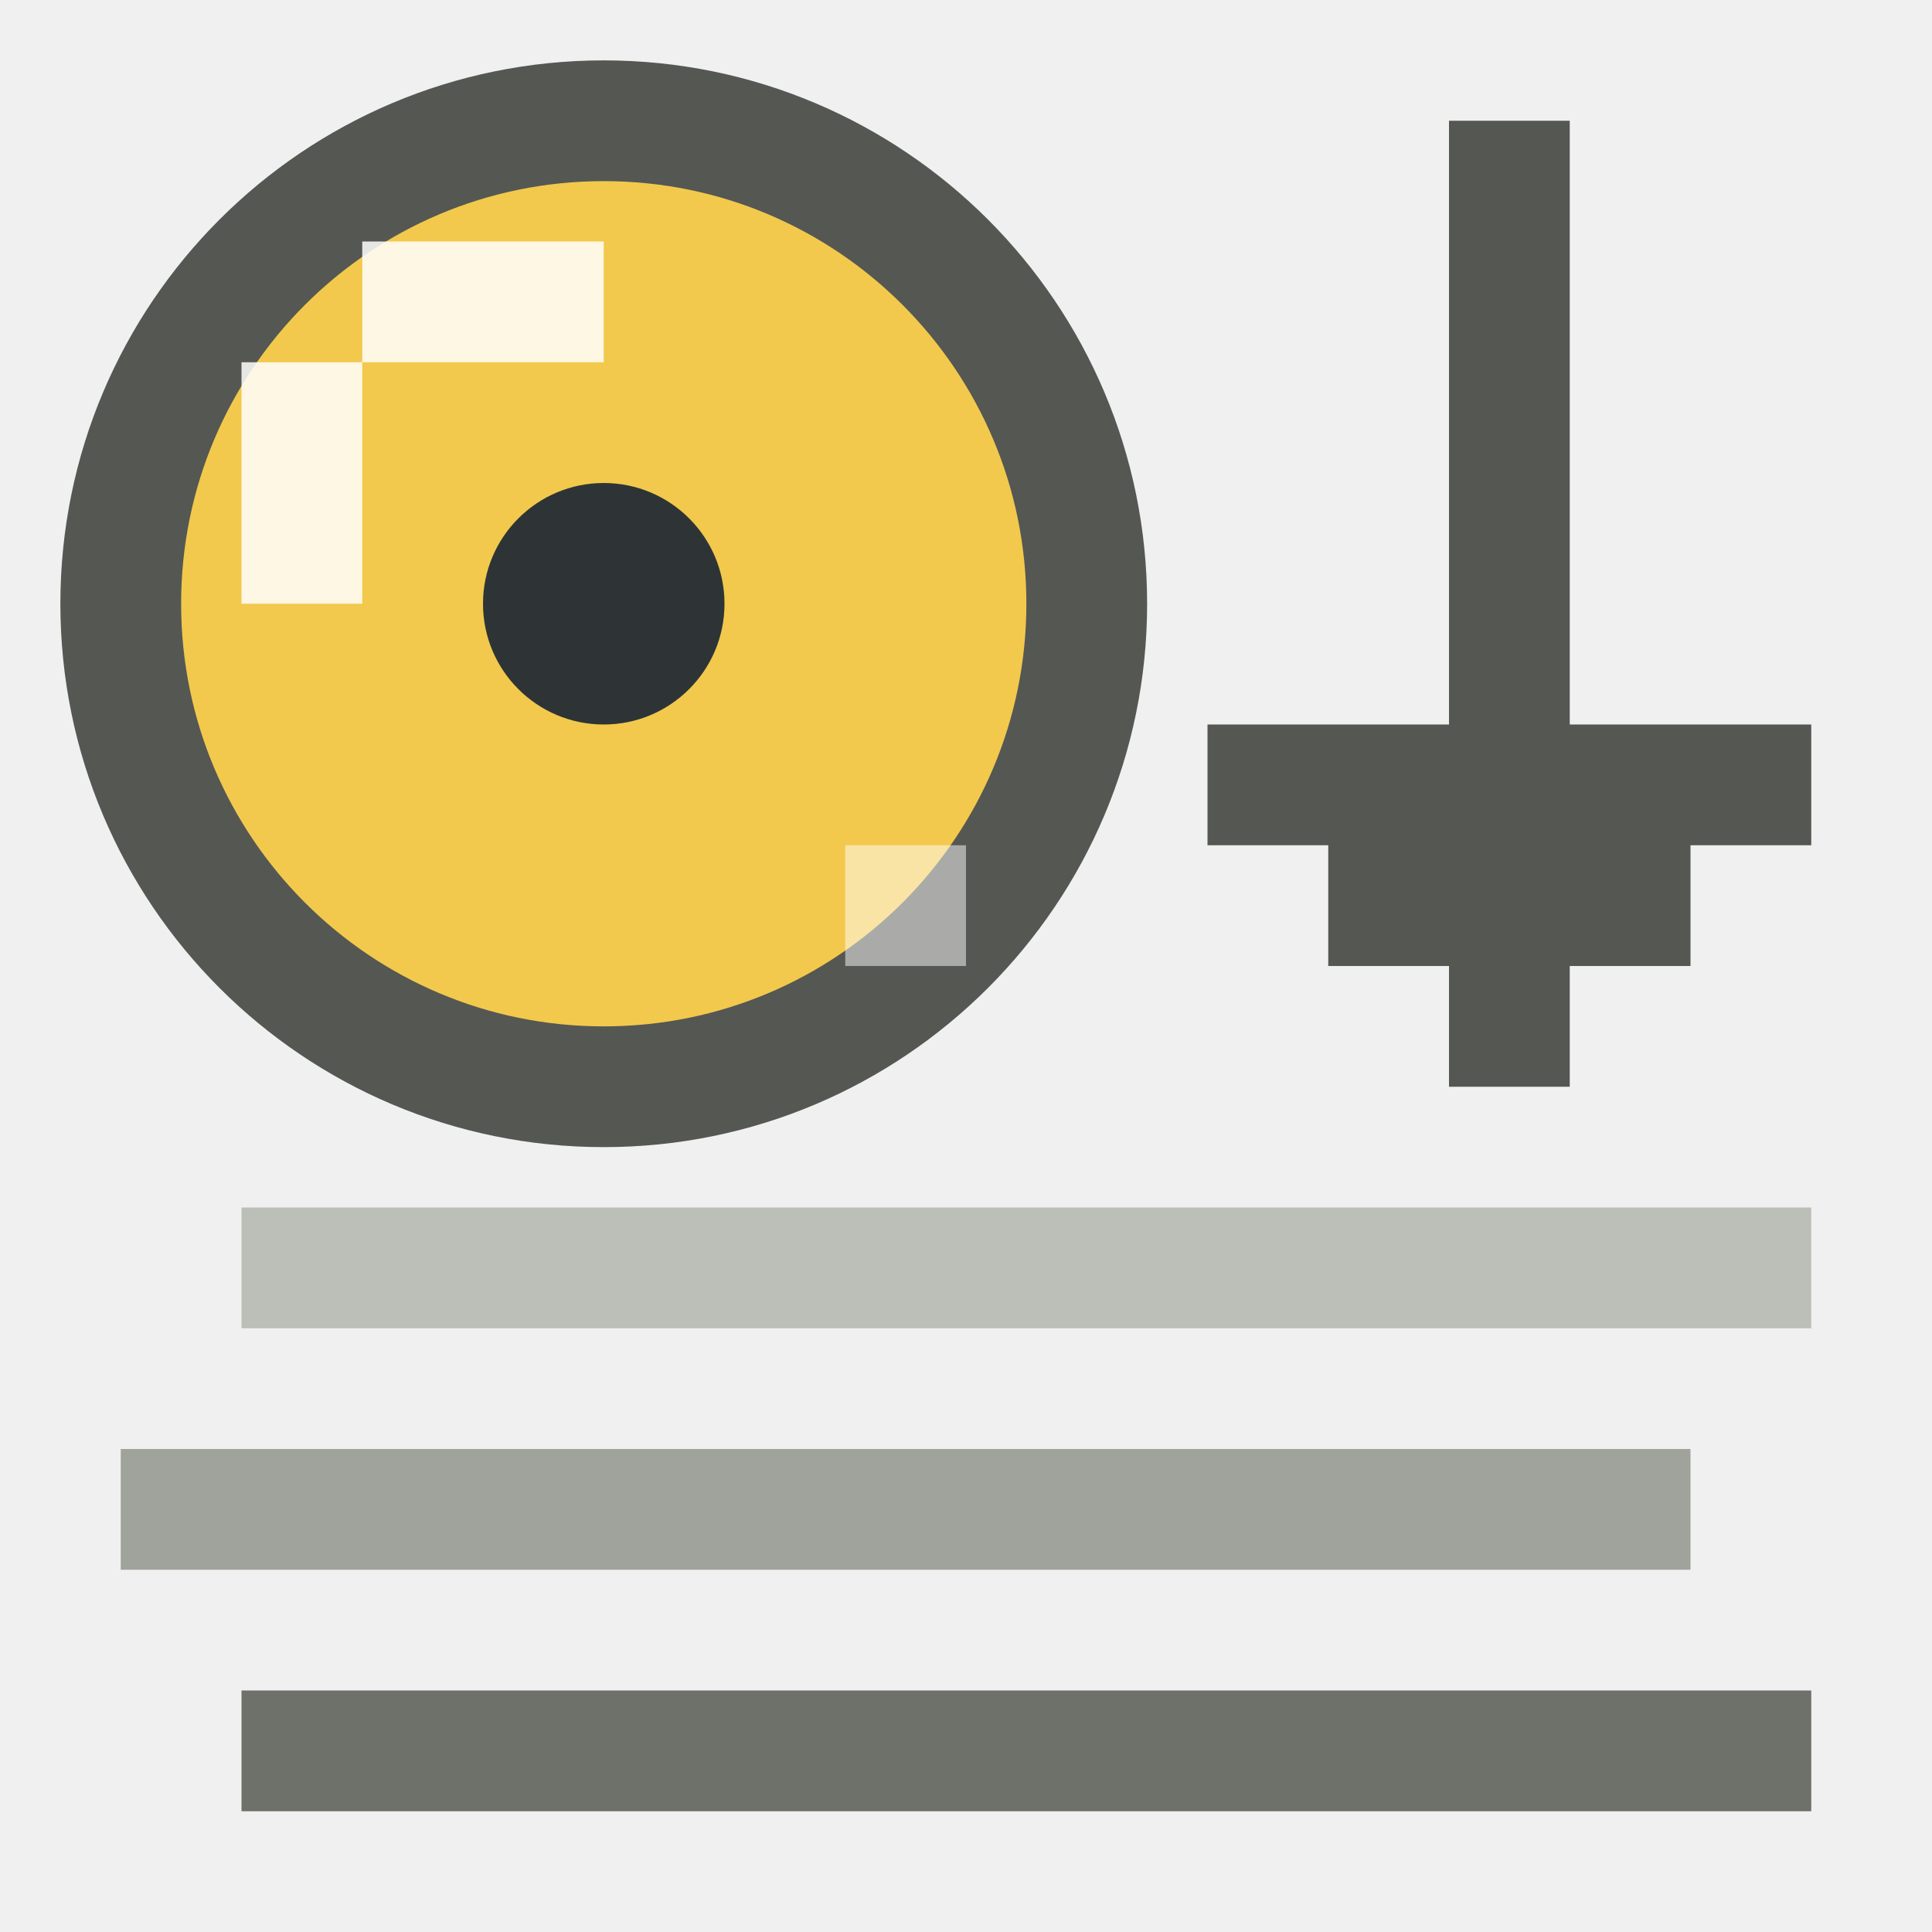
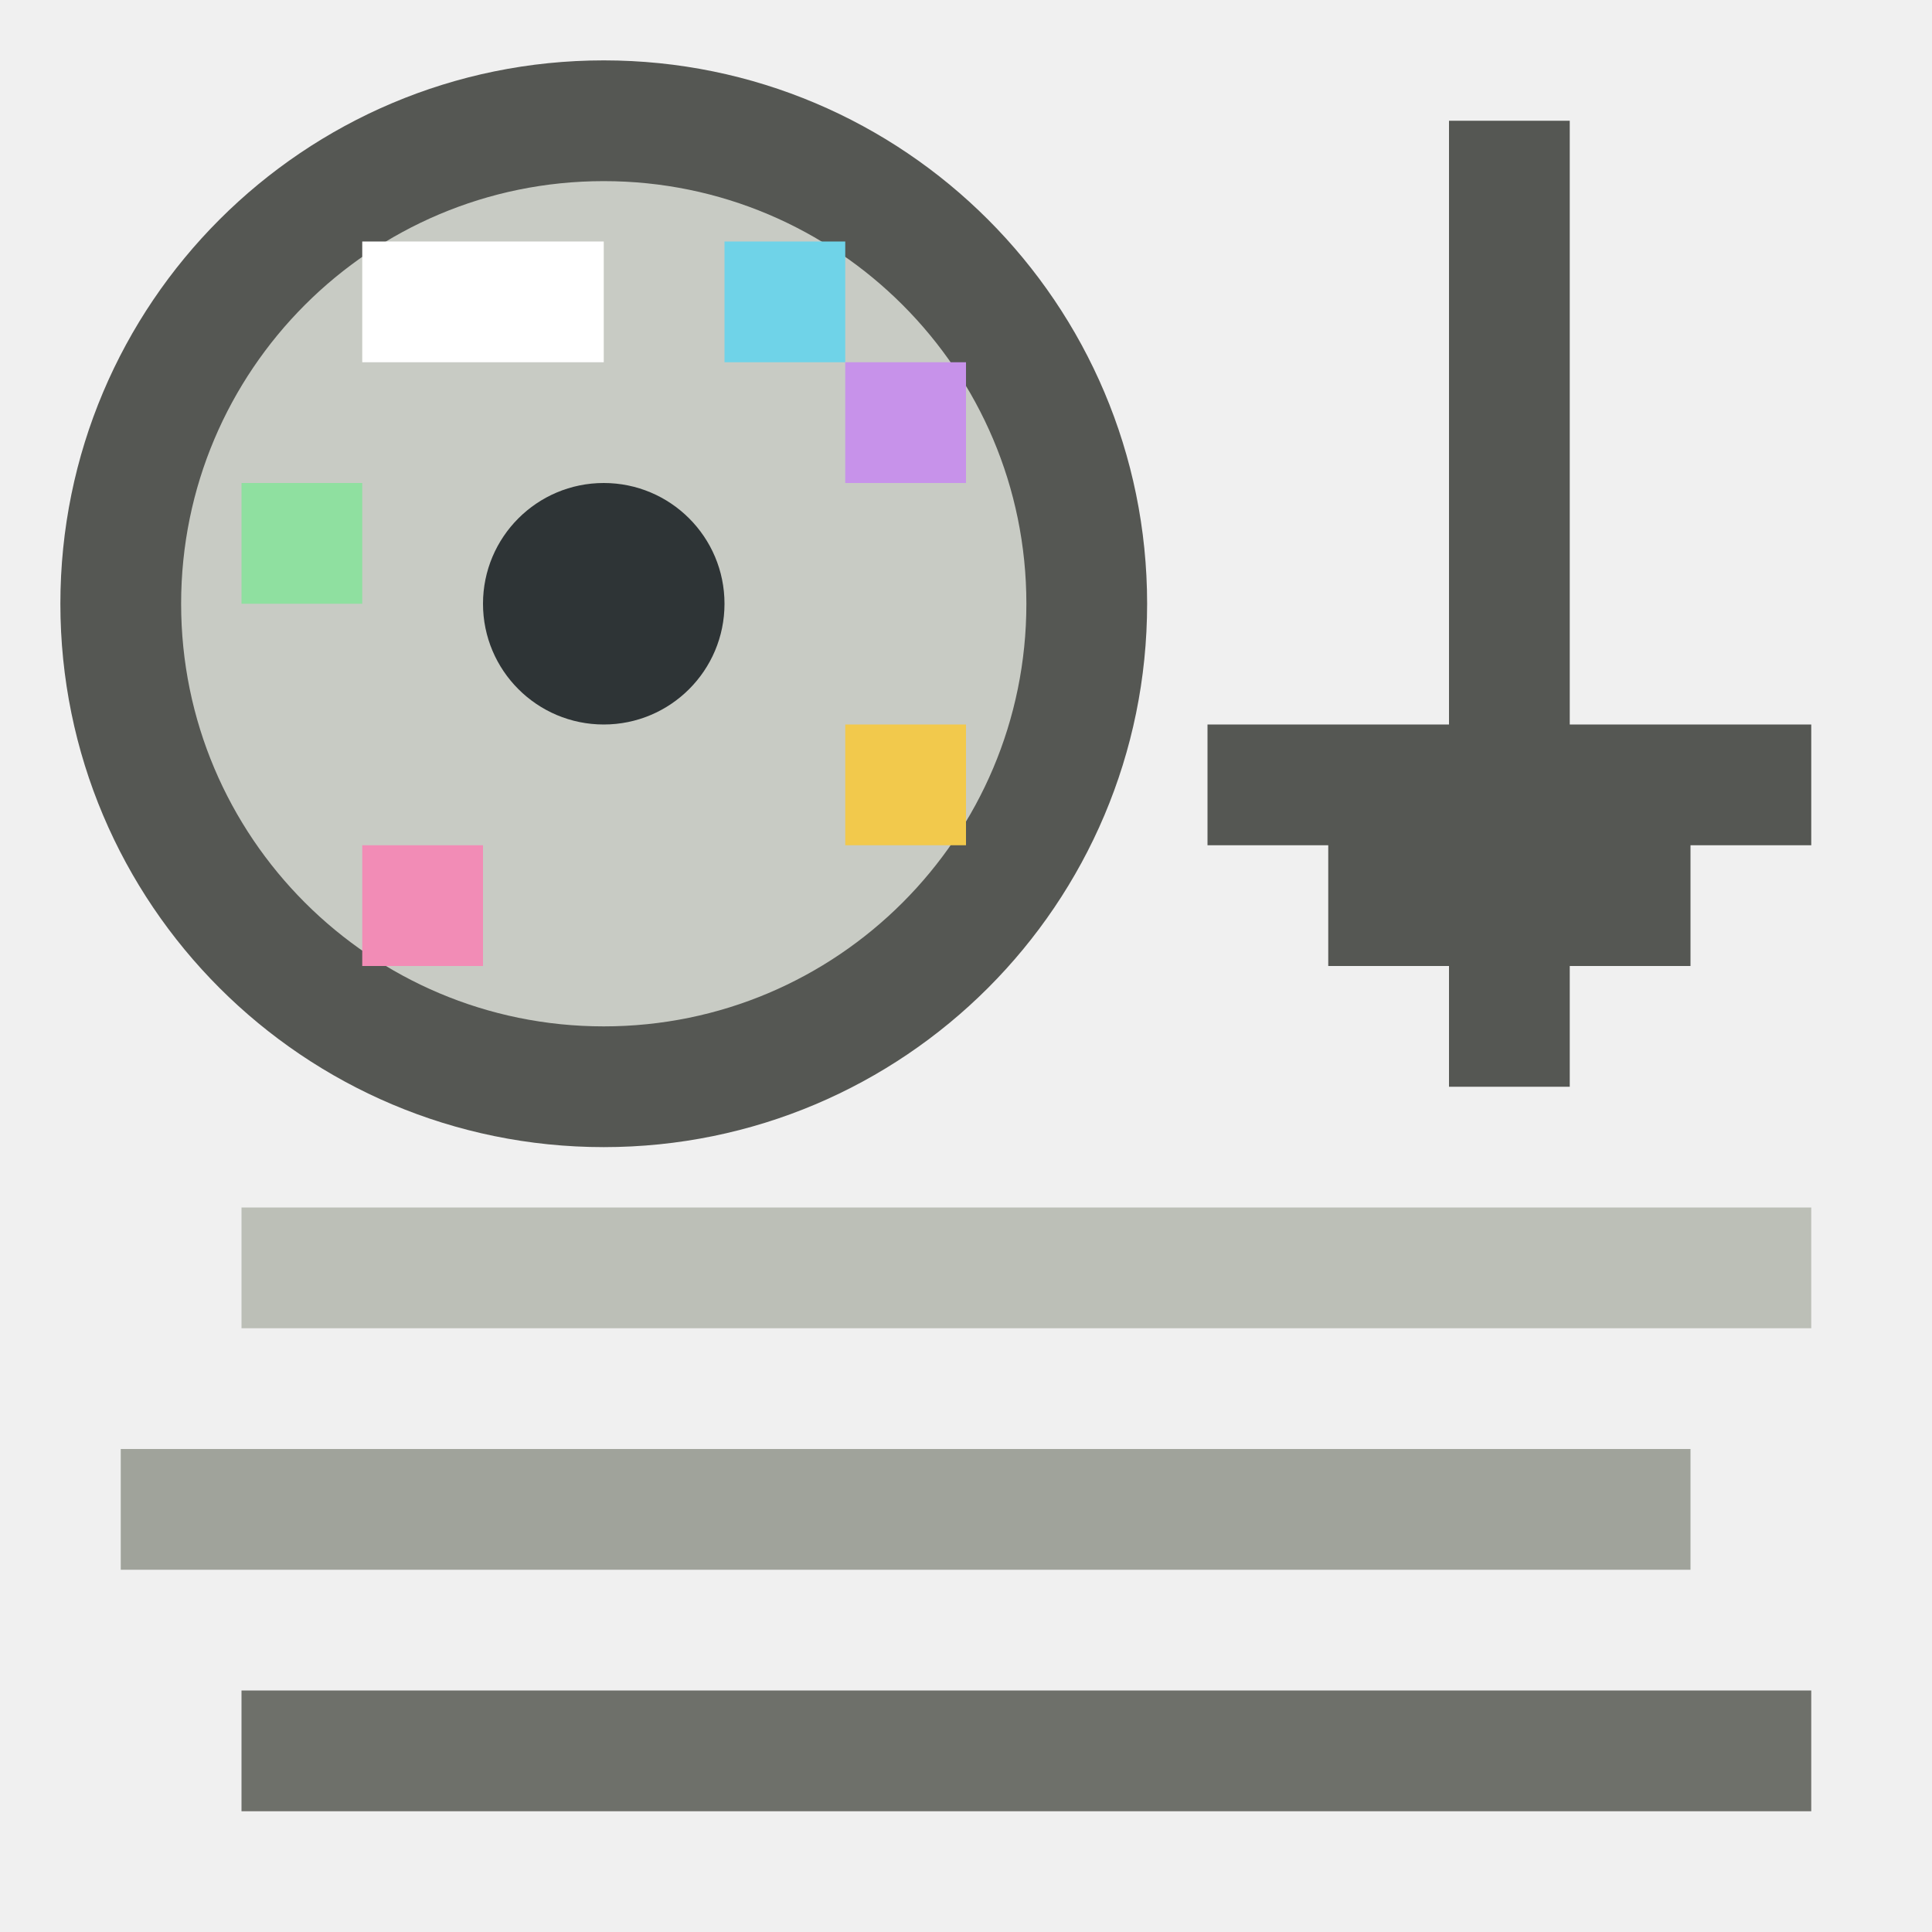
<svg xmlns="http://www.w3.org/2000/svg" version="1.1" viewBox="0 0 16 16">
-   <circle cx="5" cy="5" r="4" fill="#F2C94C" stroke="#555753" stroke-width="1" />
+   <circle cx="5" cy="5" r="4" fill="#C8CBC4" stroke="#555753" stroke-width="1" />
+   <g>
+     <rect x="3" y="2" width="2" height="1" fill="#FFFFFF" />
+     <rect x="6" y="2" width="1" height="1" fill="#6FD3E8" />
+     <rect x="7" y="3" width="1" height="1" fill="#C792EA" />
+     <rect x="7" y="6" width="1" height="1" fill="#F2C94C" />
+     <rect x="3" y="7" width="1" height="1" fill="#F28CB6" />
+     <rect x="2" y="4" width="1" height="1" fill="#8FE0A0" />
+   </g>
  <circle cx="5" cy="5" r="1" fill="#2E3436" />
-   <g fill="#FFFFFF" fill-opacity="0.85">
-     <rect x="3" y="2" width="2" height="1" />
-     <rect x="2" y="3" width="1" height="2" />
-     <rect x="7" y="7" width="1" height="1" fill-opacity="0.5" />
-   </g>
  <rect x="12" y="1" width="1" height="6" fill="#555753" />
  <path d="M10 6h5v1h-1v1h-1v1h-1v-1h-1v-1h-1z" fill="#555753" />
  <rect x="2" y="10" width="13" height="1" fill="#BCBFB7" />
  <rect x="1" y="12" width="13" height="1" fill="#A0A39B" />
  <rect x="2" y="14" width="13" height="1" fill="#6E706A" />
</svg>
